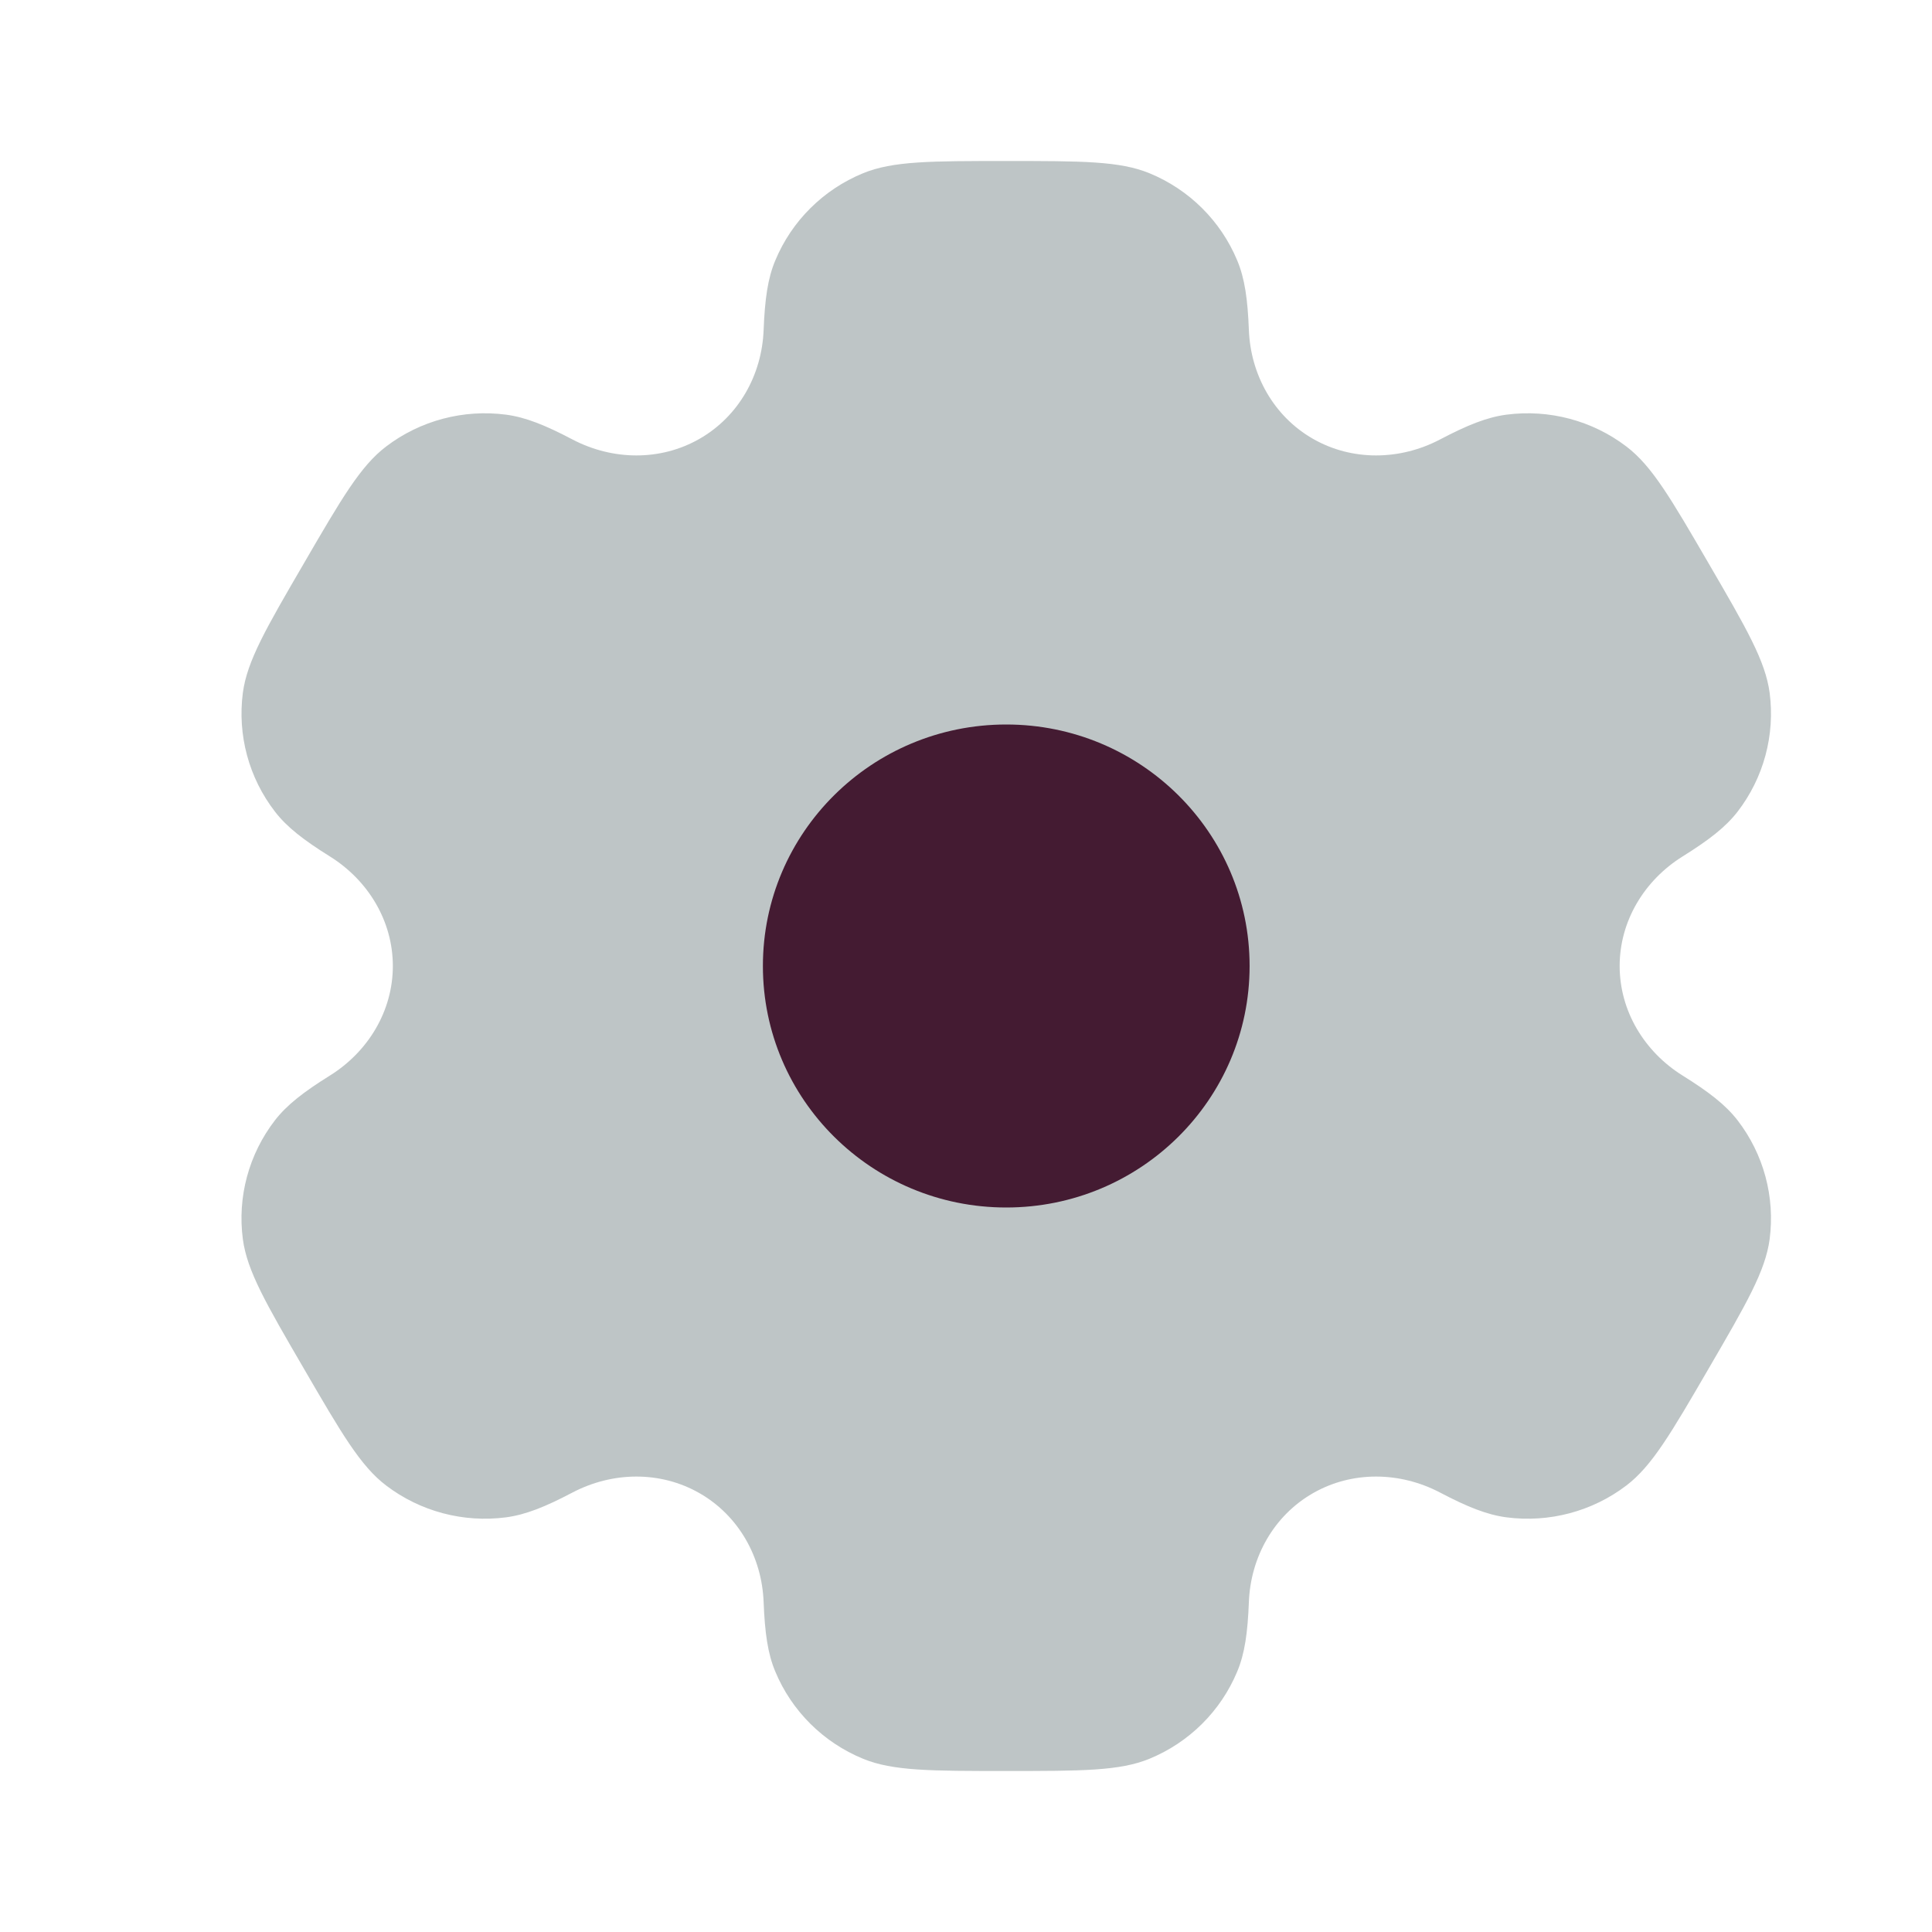
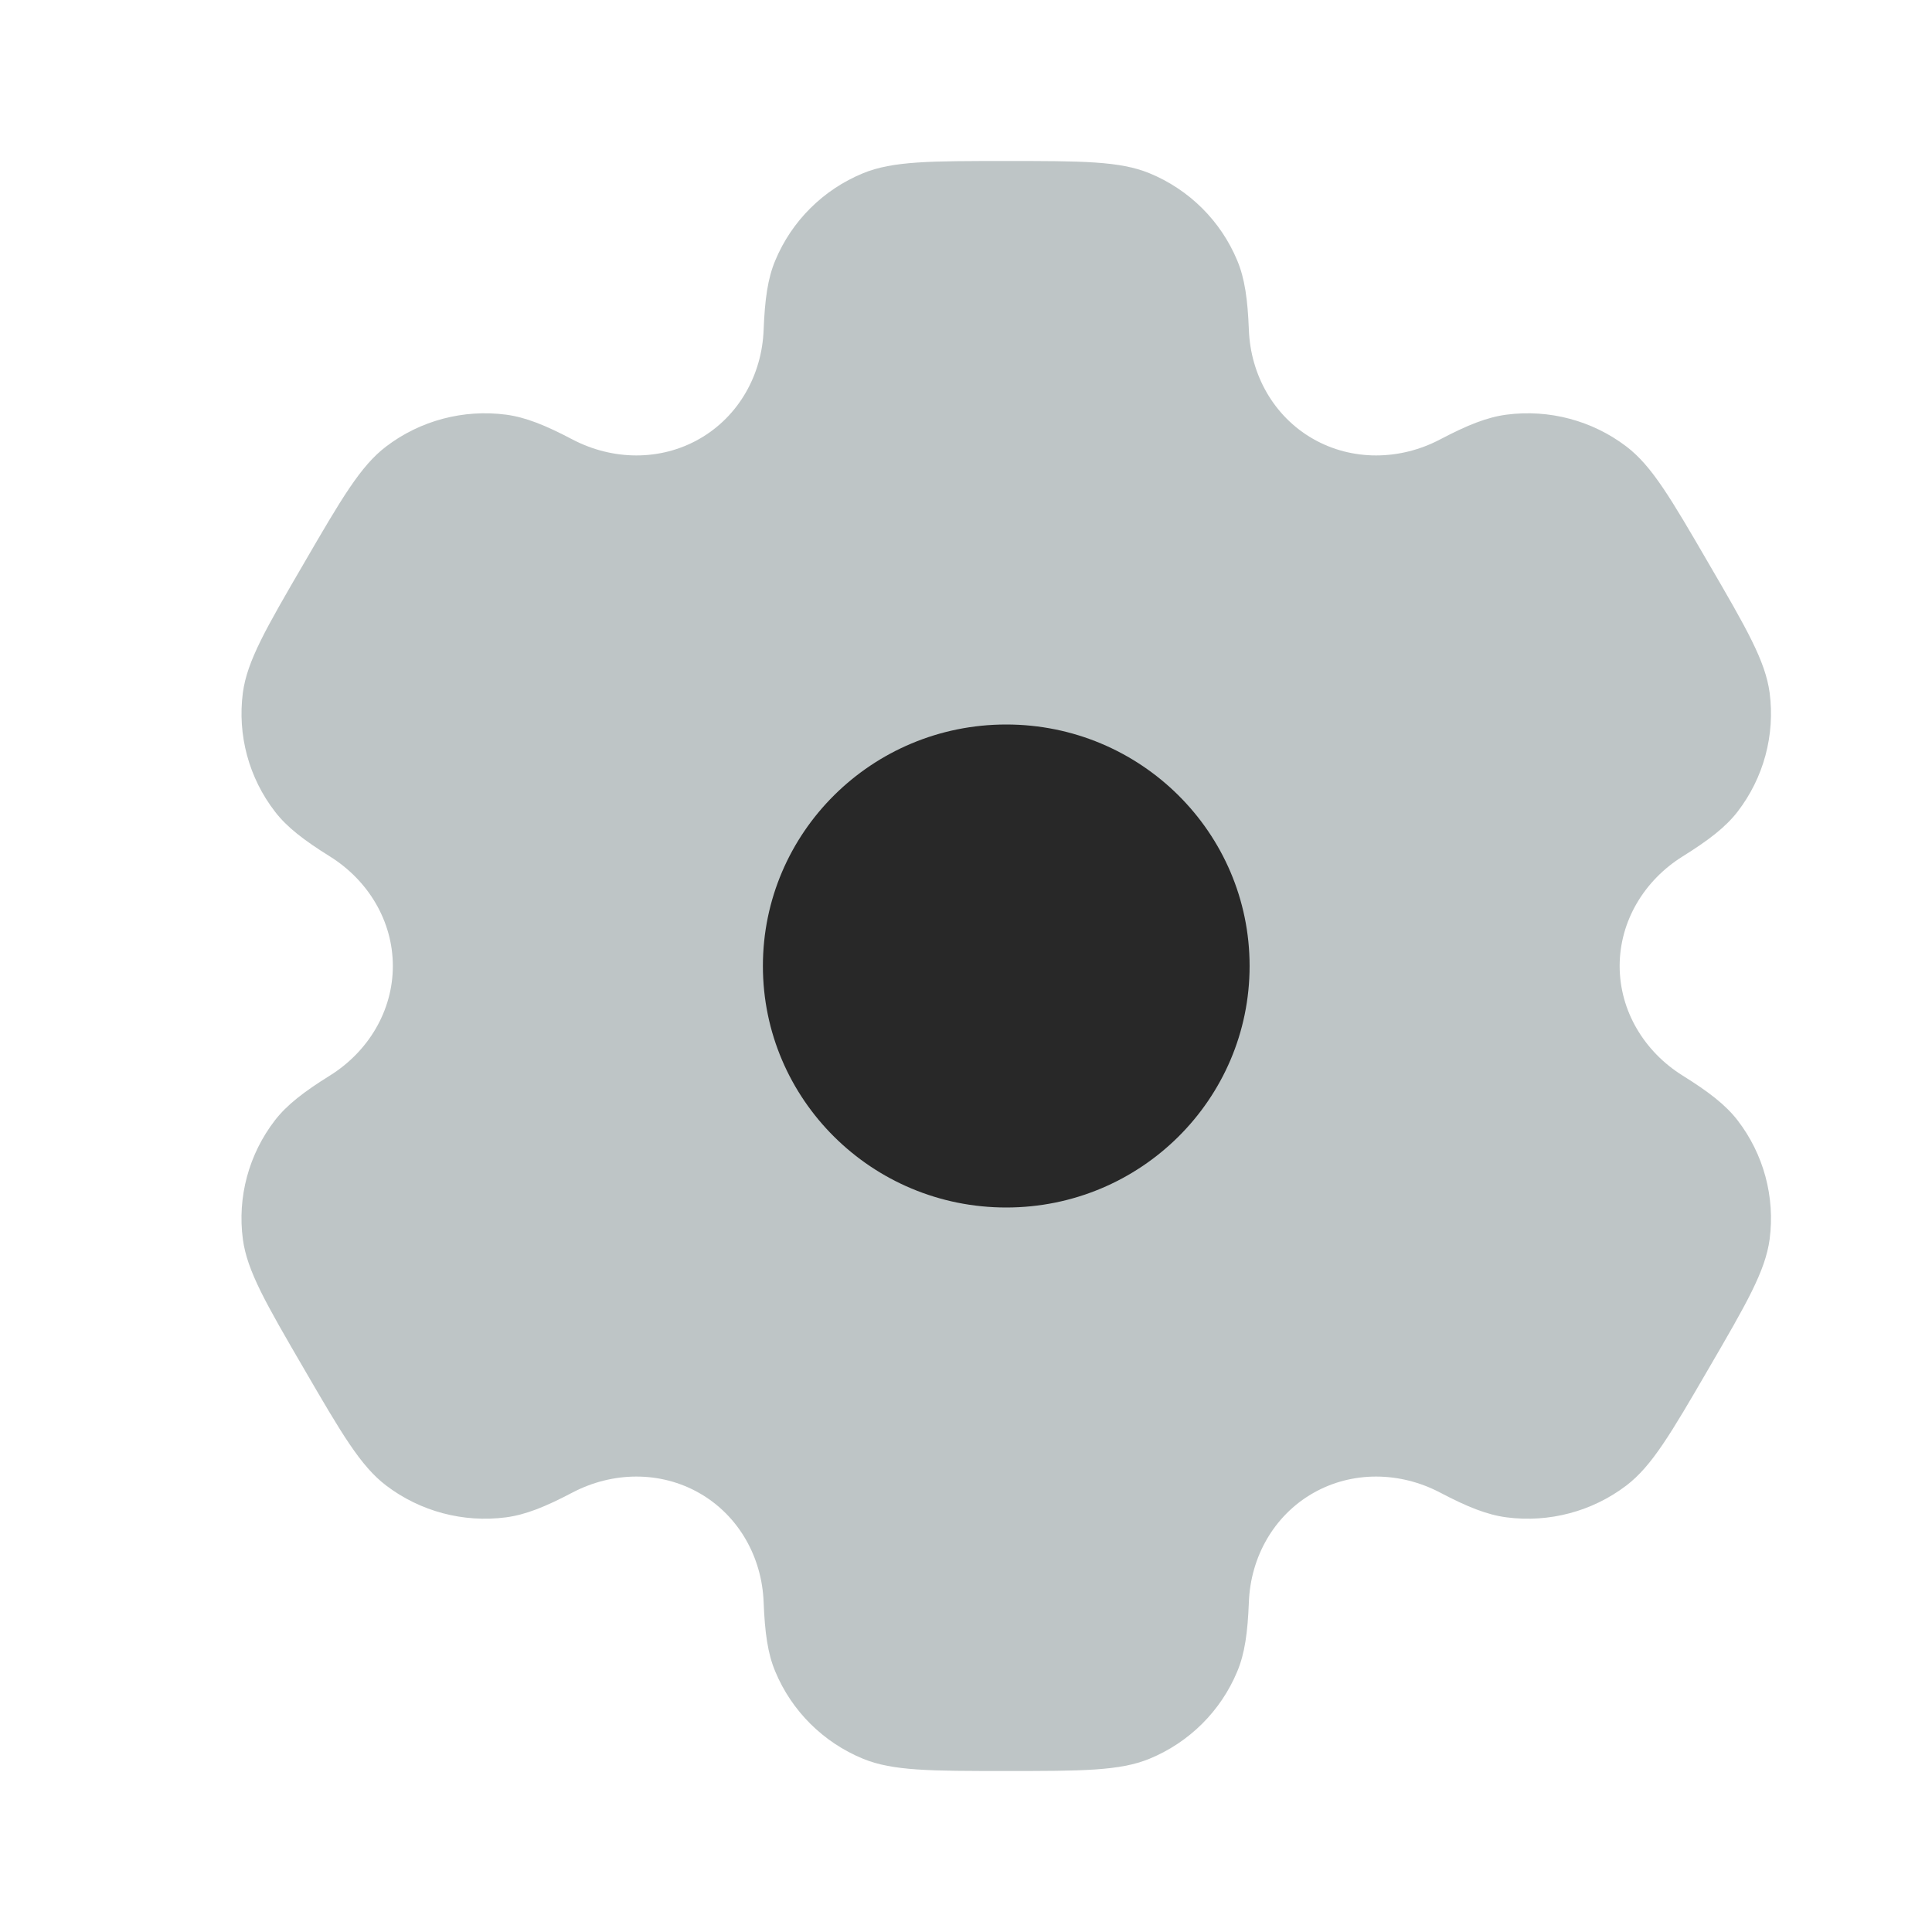
<svg xmlns="http://www.w3.org/2000/svg" width="800px" height="800px" viewBox="0 0 24 24" fill="none">
-   <path opacity="0.5" fill-rule="evenodd" clip-rule="evenodd" d="M14.279 2.152C13.909 2 13.439 2 12.5 2C11.561 2 11.091 2 10.721 2.152C10.227 2.355 9.835 2.745 9.631 3.235C9.537 3.458 9.501 3.719 9.486 4.098C9.465 4.656 9.177 5.172 8.69 5.451C8.203 5.73 7.609 5.72 7.111 5.459C6.773 5.281 6.528 5.183 6.286 5.151C5.756 5.082 5.22 5.224 4.796 5.547C4.478 5.789 4.243 6.193 3.774 7C3.304 7.807 3.07 8.21 3.017 8.605C2.948 9.131 3.091 9.663 3.417 10.084C3.565 10.276 3.774 10.437 4.098 10.639C4.574 10.936 4.88 11.442 4.88 12C4.88 12.558 4.574 13.064 4.098 13.361C3.774 13.563 3.565 13.724 3.416 13.916C3.091 14.337 2.947 14.869 3.017 15.395C3.07 15.789 3.304 16.193 3.774 17C4.243 17.807 4.478 18.211 4.796 18.453C5.22 18.776 5.756 18.918 6.286 18.849C6.528 18.817 6.773 18.719 7.111 18.541C7.609 18.28 8.203 18.27 8.69 18.549C9.177 18.828 9.465 19.344 9.486 19.902C9.501 20.282 9.537 20.542 9.631 20.765C9.835 21.255 10.227 21.645 10.721 21.848C11.091 22 11.561 22 12.5 22C13.439 22 13.909 22 14.279 21.848C14.773 21.645 15.165 21.255 15.369 20.765C15.463 20.542 15.499 20.282 15.514 19.902C15.535 19.344 15.823 18.828 16.31 18.549C16.797 18.27 17.391 18.28 17.889 18.541C18.227 18.719 18.472 18.817 18.714 18.849C19.244 18.918 19.78 18.776 20.204 18.453C20.522 18.21 20.757 17.807 21.226 17C21.696 16.193 21.93 15.789 21.983 15.395C22.052 14.869 21.909 14.337 21.584 13.916C21.435 13.724 21.226 13.563 20.902 13.361C20.426 13.064 20.12 12.558 20.12 12C20.12 11.442 20.426 10.936 20.902 10.639C21.226 10.437 21.435 10.276 21.584 10.084C21.909 9.663 22.052 9.131 21.983 8.605C21.93 8.211 21.696 7.807 21.226 7C20.757 6.193 20.522 5.789 20.204 5.547C19.78 5.224 19.244 5.082 18.714 5.151C18.472 5.183 18.227 5.281 17.889 5.459C17.392 5.72 16.797 5.73 16.31 5.451C15.823 5.172 15.535 4.656 15.514 4.098C15.499 3.718 15.463 3.458 15.369 3.235C15.165 2.745 14.773 2.355 14.279 2.152Z" fill="#7E8C8D" />
-   <path d="M15.523 12C15.523 13.657 14.169 15 12.5 15C10.83 15 9.477 13.657 9.477 12C9.477 10.343 10.83 9 12.5 9C14.169 9 15.523 10.343 15.523 12Z" fill="#441B32" />
+   <path opacity="0.5" clip-rule="evenodd" d="M14.279 2.152C13.909 2 13.439 2 12.5 2C11.561 2 11.091 2 10.721 2.152C10.227 2.355 9.835 2.745 9.631 3.235C9.537 3.458 9.501 3.719 9.486 4.098C9.465 4.656 9.177 5.172 8.69 5.451C8.203 5.73 7.609 5.72 7.111 5.459C6.773 5.281 6.528 5.183 6.286 5.151C5.756 5.082 5.22 5.224 4.796 5.547C4.478 5.789 4.243 6.193 3.774 7C3.304 7.807 3.07 8.21 3.017 8.605C2.948 9.131 3.091 9.663 3.417 10.084C3.565 10.276 3.774 10.437 4.098 10.639C4.574 10.936 4.88 11.442 4.88 12C4.88 12.558 4.574 13.064 4.098 13.361C3.774 13.563 3.565 13.724 3.416 13.916C3.091 14.337 2.947 14.869 3.017 15.395C3.07 15.789 3.304 16.193 3.774 17C4.243 17.807 4.478 18.211 4.796 18.453C5.22 18.776 5.756 18.918 6.286 18.849C6.528 18.817 6.773 18.719 7.111 18.541C7.609 18.28 8.203 18.27 8.69 18.549C9.177 18.828 9.465 19.344 9.486 19.902C9.501 20.282 9.537 20.542 9.631 20.765C9.835 21.255 10.227 21.645 10.721 21.848C11.091 22 11.561 22 12.5 22C13.439 22 13.909 22 14.279 21.848C14.773 21.645 15.165 21.255 15.369 20.765C15.463 20.542 15.499 20.282 15.514 19.902C15.535 19.344 15.823 18.828 16.31 18.549C16.797 18.27 17.391 18.28 17.889 18.541C18.227 18.719 18.472 18.817 18.714 18.849C19.244 18.918 19.78 18.776 20.204 18.453C20.522 18.21 20.757 17.807 21.226 17C21.696 16.193 21.93 15.789 21.983 15.395C22.052 14.869 21.909 14.337 21.584 13.916C21.435 13.724 21.226 13.563 20.902 13.361C20.426 13.064 20.12 12.558 20.12 12C20.12 11.442 20.426 10.936 20.902 10.639C21.226 10.437 21.435 10.276 21.584 10.084C21.909 9.663 22.052 9.131 21.983 8.605C21.93 8.211 21.696 7.807 21.226 7C20.757 6.193 20.522 5.789 20.204 5.547C19.78 5.224 19.244 5.082 18.714 5.151C18.472 5.183 18.227 5.281 17.889 5.459C17.392 5.72 16.797 5.73 16.31 5.451C15.823 5.172 15.535 4.656 15.514 4.098C15.499 3.718 15.463 3.458 15.369 3.235C15.165 2.745 14.773 2.355 14.279 2.152Z" fill="#7E8C8D" />
+   <path d="M15.523 12C15.523 13.657 14.169 15 12.5 15C10.83 15 9.477 13.657 9.477 12C9.477 10.343 10.83 9 12.5 9C14.169 9 15.523 10.343 15.523 12Z" fill="#282828" />
</svg>
